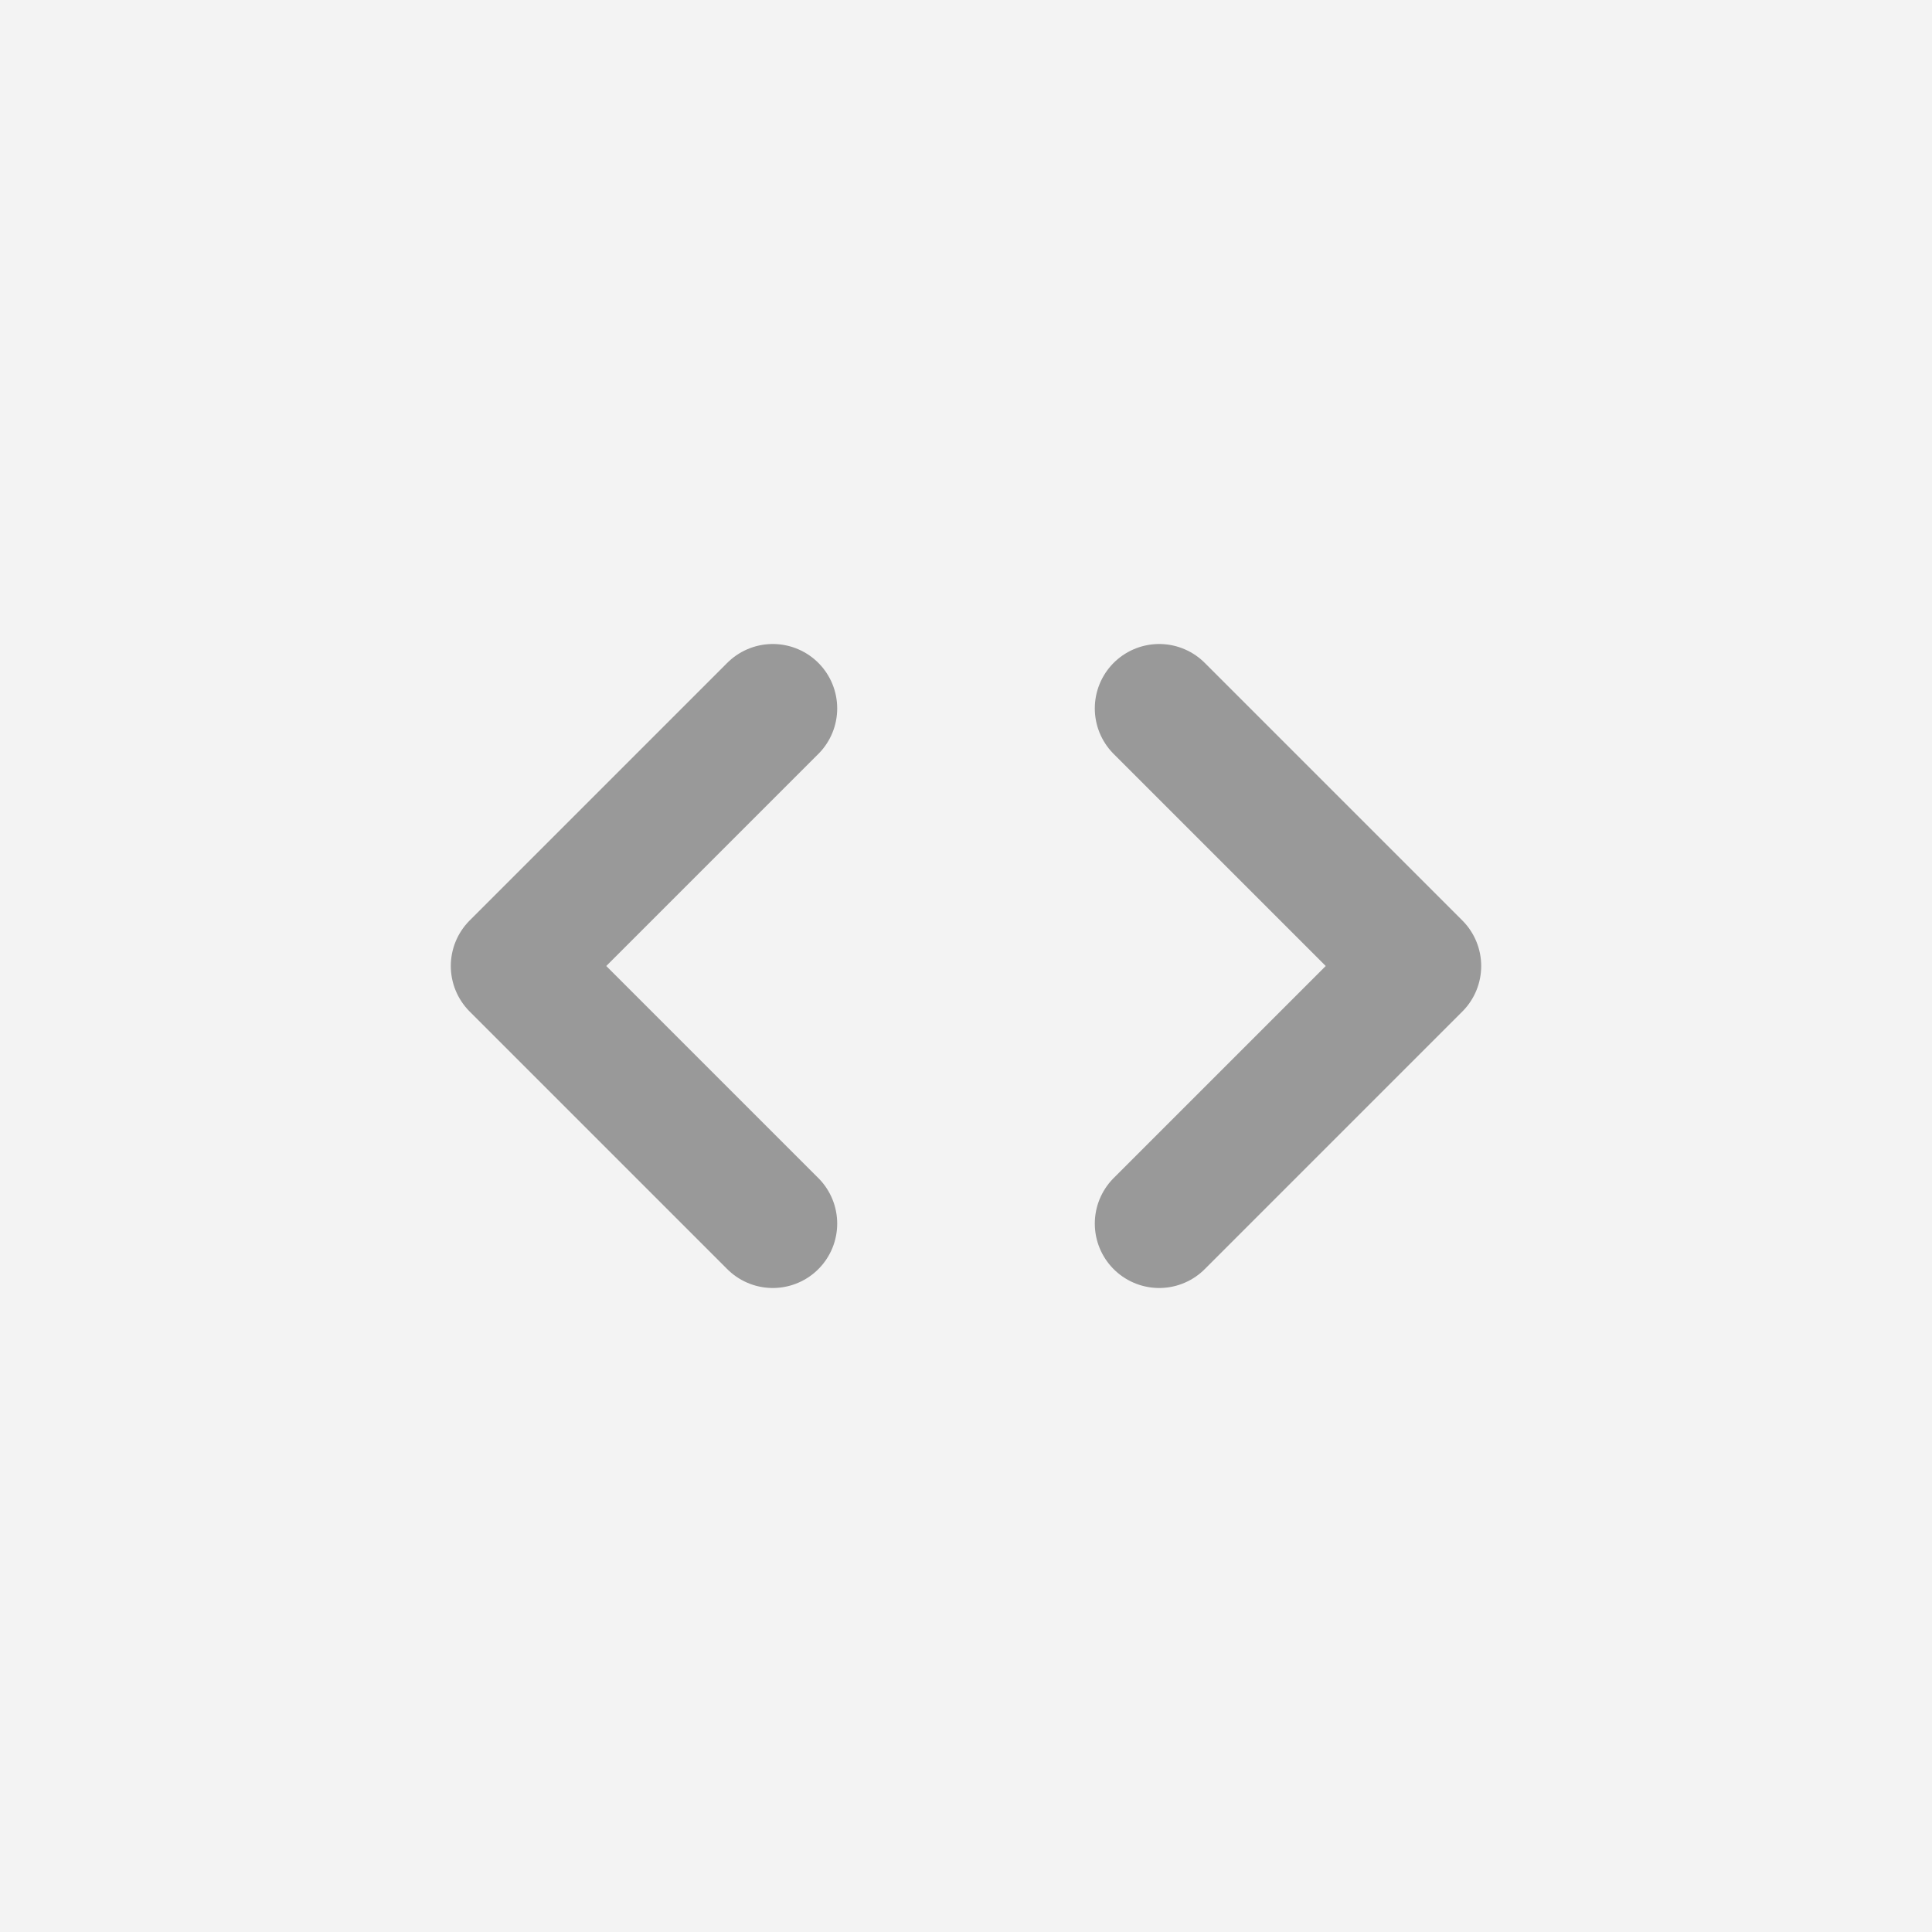
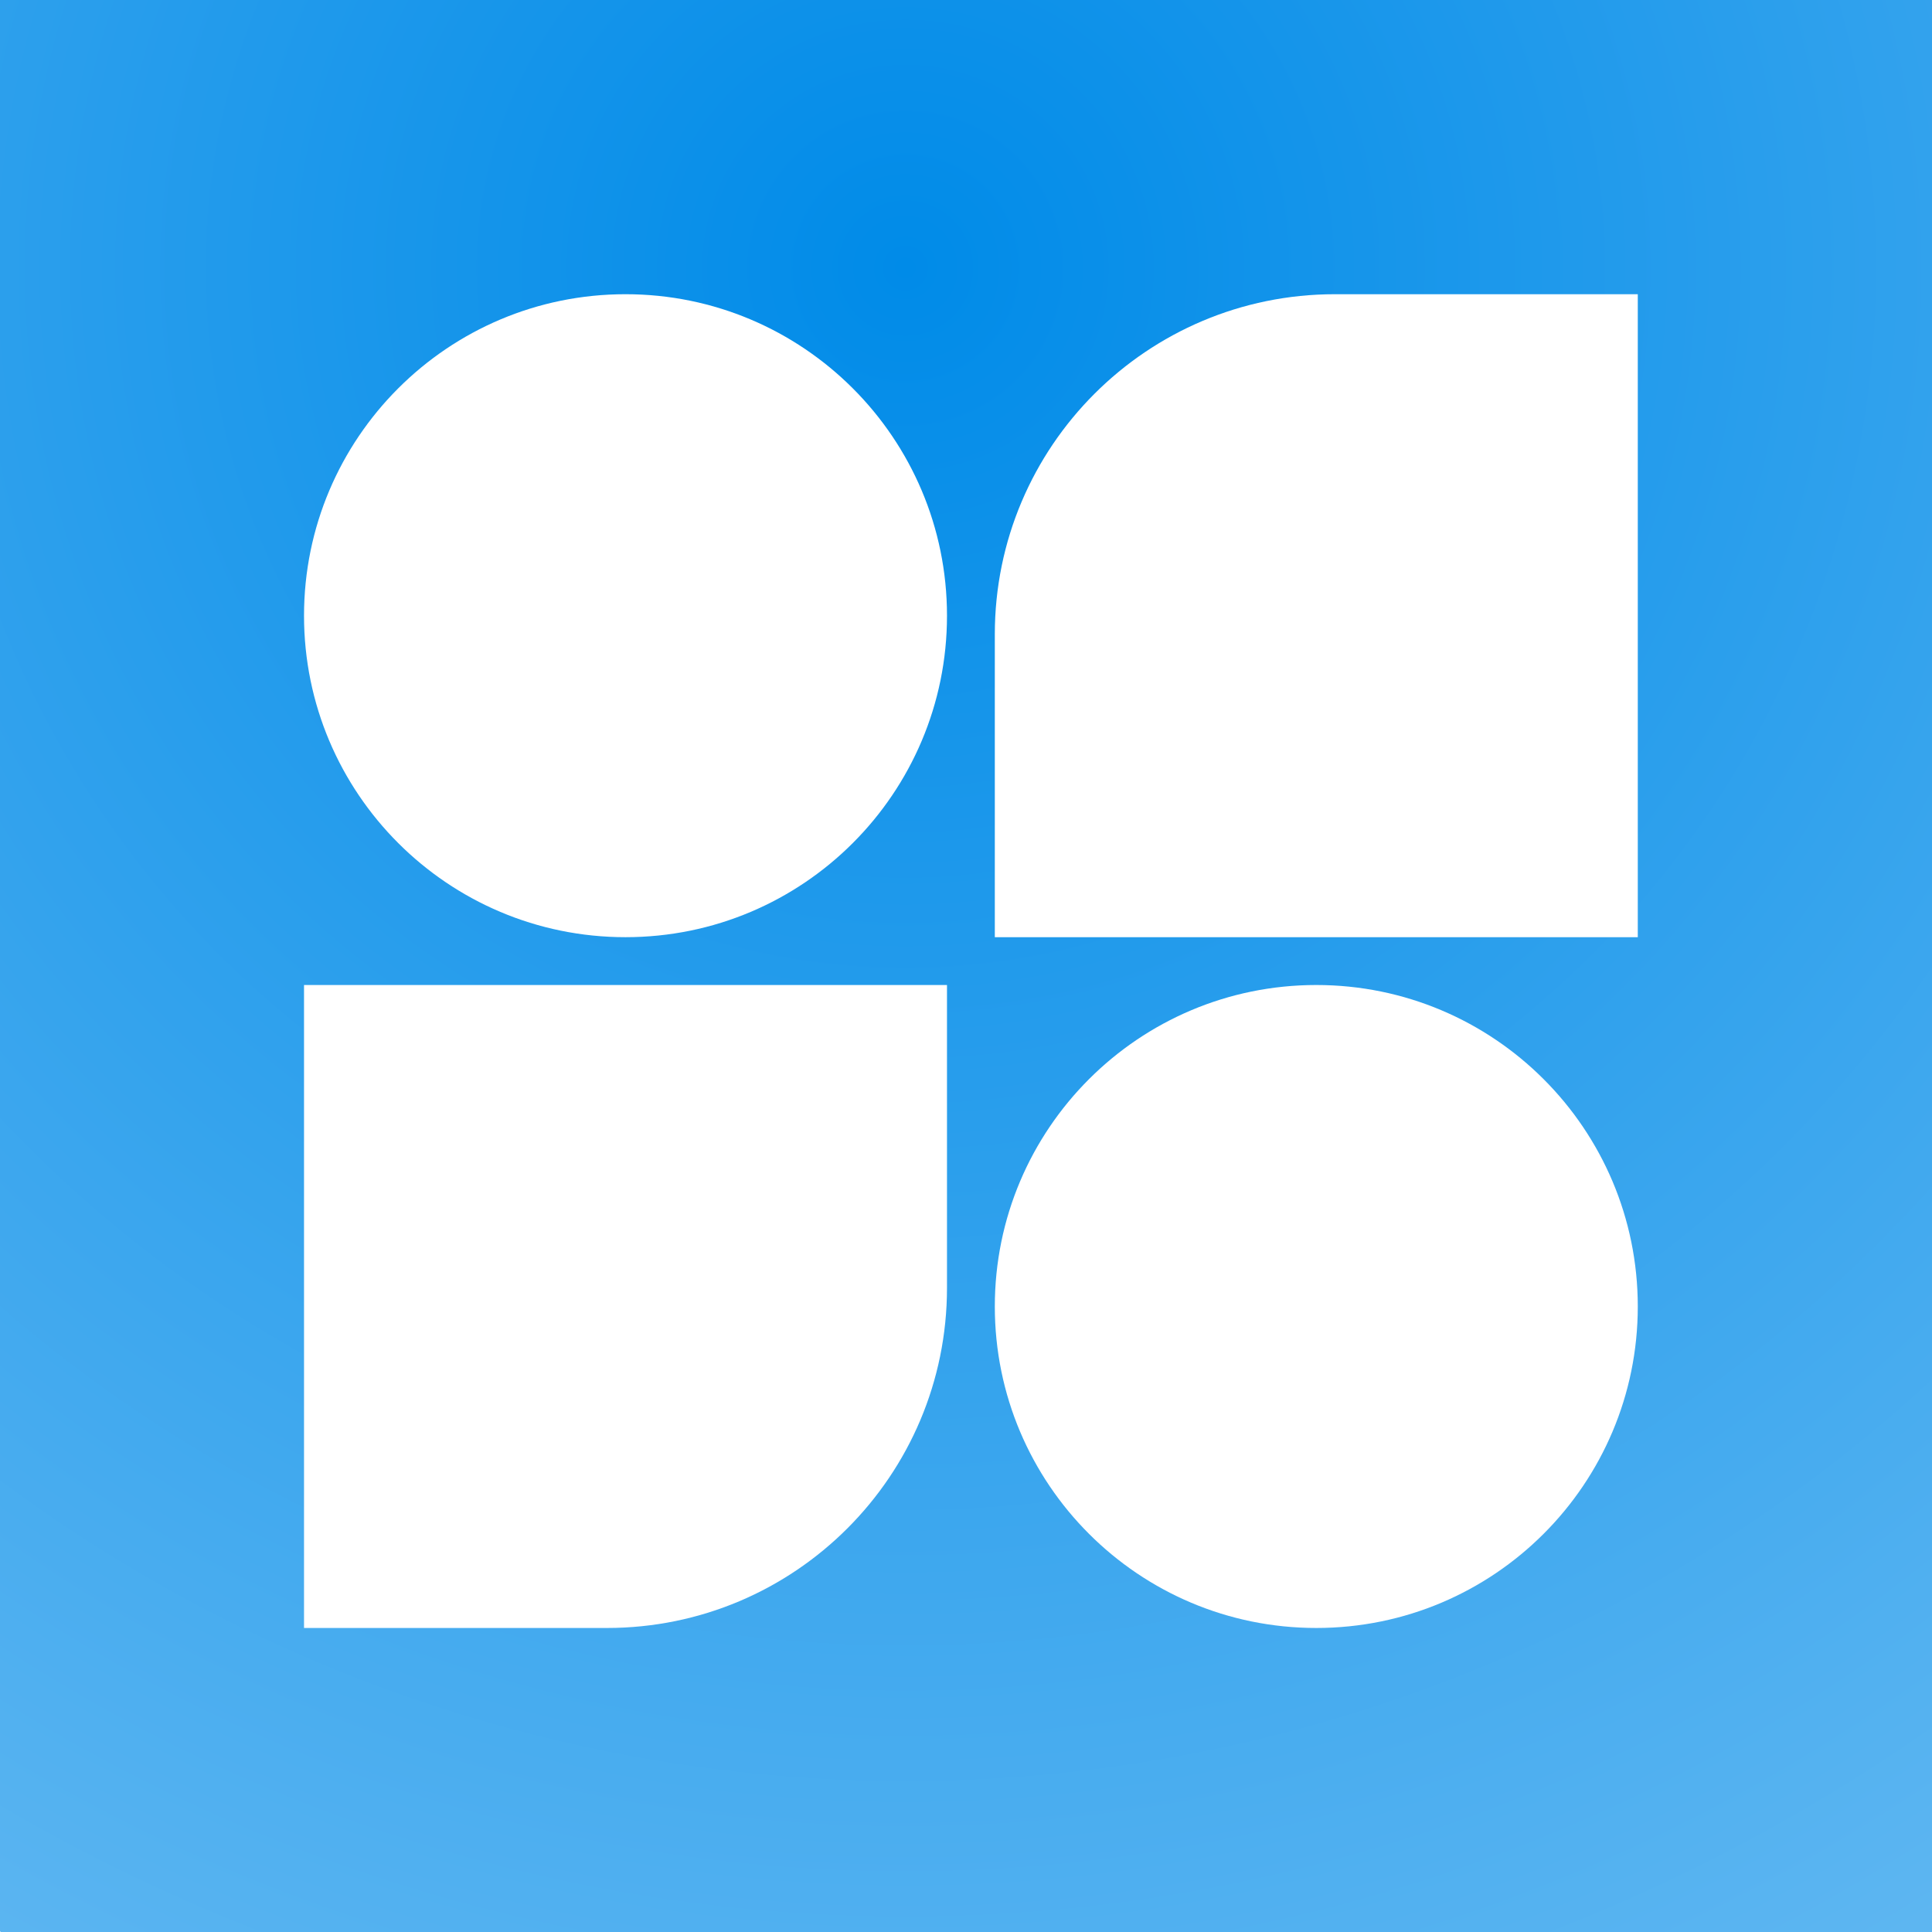
- <svg xmlns="http://www.w3.org/2000/svg" viewBox="0 0 30 30">
-   <path fill="#f3f3f3" d="M0 0h30v30H0Z" />
-   <path fill="transparent" stroke="#999" stroke-linecap="round" stroke-linejoin="round" stroke-width="2" d="m12 11-4 4 4 4m6-8 4 4-4 4" />
+ <svg xmlns="http://www.w3.org/2000/svg" width="197" height="197" viewBox="0 0 197 197" fill="none">
+   <g clip-path="url(#clip0_21_89)">
+     <rect width="197" height="197" fill="white" />
+     <rect x="-16" y="-17" width="230" height="230" rx="54.762" fill="url(#paint0_radial_21_89)" />
+     <circle cx="63.781" cy="62.781" r="32.781" fill="white" />
+     <circle cx="134.219" cy="133.219" r="32.781" fill="white" />
+     <path d="M31 100.438H96.562V131.322C96.562 150.474 81.036 166 61.885 166H31V100.438Z" fill="white" />
+     <path d="M101.438 64.677C101.438 45.526 116.964 30 136.116 30H167V95.562H101.438V64.677Z" fill="white" />
+   </g>
+   <defs>
+     <radialGradient id="paint0_radial_21_89" cx="0" cy="0" r="1" gradientUnits="userSpaceOnUse" gradientTransform="translate(90.7857 27.7222) rotate(66.3599) scale(279.962)">
+       <stop stop-color="#008BE8" />
+       <stop offset="1" stop-color="#84C8F5" />
+     </radialGradient>
+     <clipPath id="clip0_21_89">
+       <rect width="197" height="197" fill="white" />
+     </clipPath>
+   </defs>
</svg>
